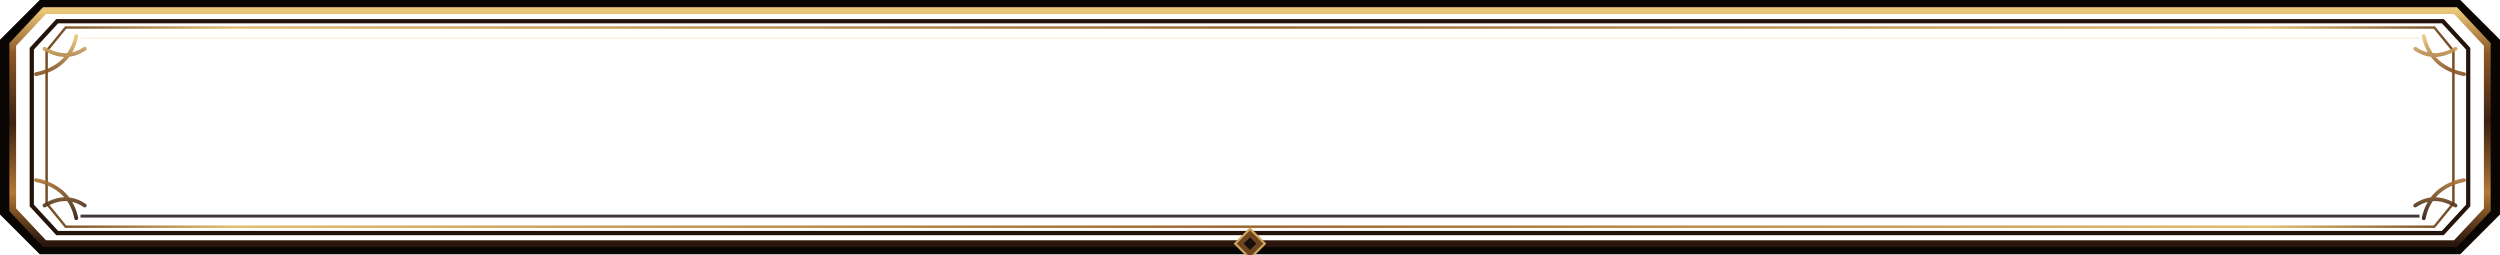
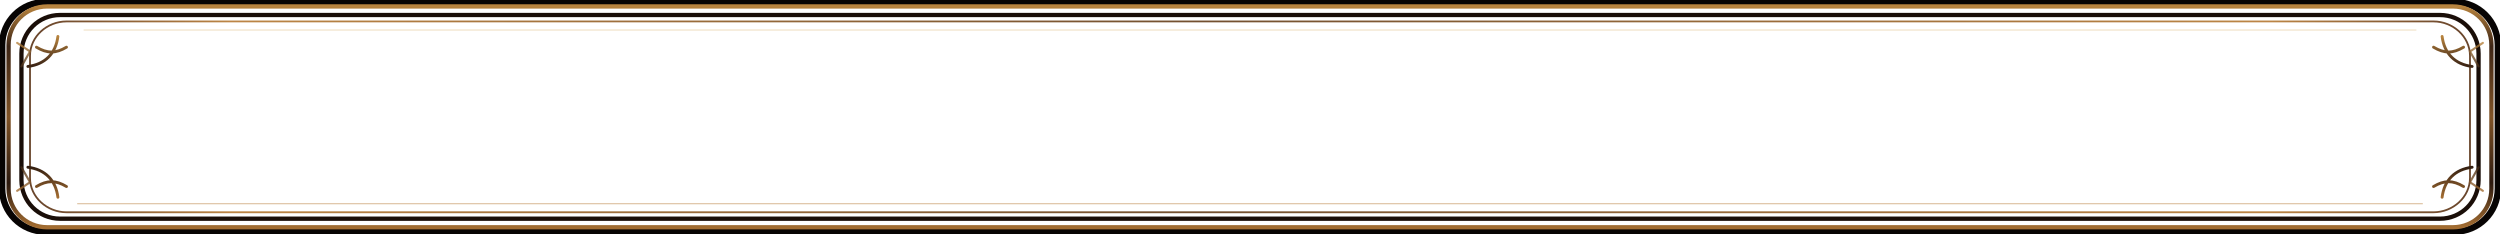
- <svg xmlns="http://www.w3.org/2000/svg" viewBox="0 0 1180 120" fill="none" preserveAspectRatio="none">
+ <svg xmlns="http://www.w3.org/2000/svg" viewBox="0 0 1166 109" fill="none">
  <defs>
-     <linearGradient id="rail" x1="0" y1="0" x2="0" y2="1">
-       <stop stop-color="#ebc879" />
-       <stop offset=".18" stop-color="#8d5927" />
-       <stop offset=".48" stop-color="#3d2112" />
-       <stop offset=".78" stop-color="#b27835" />
-       <stop offset="1" stop-color="#2a160d" />
+     <linearGradient id="brass" x1="0" y1="0" x2="0" y2="1">
+       <stop stop-color="#b7833e" />
+       <stop offset=".18" stop-color="#3d2515" />
+       <stop offset=".5" stop-color="#805326" />
+       <stop offset=".8" stop-color="#2c190e" />
+       <stop offset="1" stop-color="#a36d32" />
    </linearGradient>
-     <linearGradient id="hairline" x1="0" y1="0" x2="1" y2="0">
-       <stop stop-color="#6d431f" />
-       <stop offset=".08" stop-color="#e2bc70" />
-       <stop offset=".5" stop-color="#9b652f" />
-       <stop offset=".92" stop-color="#e2bc70" />
-       <stop offset="1" stop-color="#6d431f" />
+     <linearGradient id="glint" x1="0" y1="0" x2="1" y2="0">
+       <stop stop-color="#5c3519" />
+       <stop offset=".08" stop-color="#b77b35" />
+       <stop offset=".48" stop-color="#67411e" />
+       <stop offset=".92" stop-color="#b77b35" />
+       <stop offset="1" stop-color="#5c3519" />
    </linearGradient>
  </defs>
-   <path d="M20 3h1140l17 17v80l-17 17H20L3 100V20L20 3Z" stroke="#090503" stroke-width="6" />
-   <path d="M21 5h1138l15 16v78l-15 16H21L6 99V21L21 5Z" stroke="url(#rail)" stroke-width="3.2" />
-   <path d="M27 10h1126l12 13v74l-12 13H27L15 97V23L27 10Z" stroke="#24130b" stroke-width="2" />
-   <path d="M31 13h1118l9 11v72l-9 11H31l-9-11V24l9-11Z" stroke="url(#hairline)" stroke-width="1.15" />
-   <path d="M38 18h1104" stroke="#f1d491" stroke-width=".7" opacity=".34" />
-   <path d="M38 102h1104" stroke="#120906" stroke-width="1.4" opacity=".8" />
-   <g stroke="url(#rail)" stroke-linecap="round" stroke-linejoin="round" opacity=".9">
-     <path d="M17 35c10-2 17-8 19-18m-15 6c7 4 13 4 19 0M17 85c10 2 17 8 19 18m-15-6c7-4 13-4 19 0" stroke-width="1.8" />
-     <path d="M1163 35c-10-2-17-8-19-18m15 6c-7 4-13 4-19 0m23 62c-10 2-17 8-19 18m15-6c-7-4-13-4-19 0" stroke-width="1.8" />
+   <path d="M21 1h1124c11 0 20 9 20 20v67c0 11-9 20-20 20H21C10 108 1 99 1 88V21C1 10 10 1 21 1Z" stroke="#070403" stroke-width="3" />
+   <path d="M22 3h1122c10 0 18 8 18 18v67c0 10-8 18-18 18H22C12 106 4 98 4 88V21C4 11 12 3 22 3Z" stroke="url(#brass)" stroke-width="2" />
+   <path d="M28 7h1110c10 0 18 8 18 18v59c0 10-8 18-18 18H28c-10 0-18-8-18-18V25C10 15 18 7 28 7Z" stroke="#1a0e08" stroke-width="2" />
+   <path d="M31 10h1104c9 0 17 7 17 16v57c0 9-8 16-17 16H31c-9 0-17-7-17-16V26c0-9 8-16 17-16Z" stroke="url(#glint)" stroke-width=".85" opacity=".92" />
+   <path d="M39 14h1088" stroke="#d4a85e" stroke-width=".55" opacity=".35" />
+   <path d="M36 95h1094" stroke="#b67c37" stroke-width=".55" opacity=".46" />
+   <g stroke="url(#brass)" stroke-linecap="round" stroke-linejoin="round">
+     <path d="M13 31c8-1 13-6 14-14m-10 5c5 3 9 3 14 0M13 78c8 1 13 6 14 14m-10-5c5-3 9-3 14 0" stroke-width="1.35" />
+     <path d="M1153 31c-8-1-13-6-14-14m10 5c-5 3-9 3-14 0m18 56c-8 1-13 6-14 14m10-5c-5-3-9-3-14 0" stroke-width="1.35" />
+     <path d="M8 20l6 4-4 7m1148-11-6 4 4 7M8 89l6-4-4-7m1148 11-6-4 4-7" stroke-width="1" opacity=".8" />
  </g>
-   <path d="M590 108l7 7-7 7-7-7 7-7Z" fill="#6f451f" stroke="#d2a75e" stroke-width="1" />
-   <path d="M590 112l3 3-3 3-3-3 3-3Z" fill="#17100b" />
</svg>
